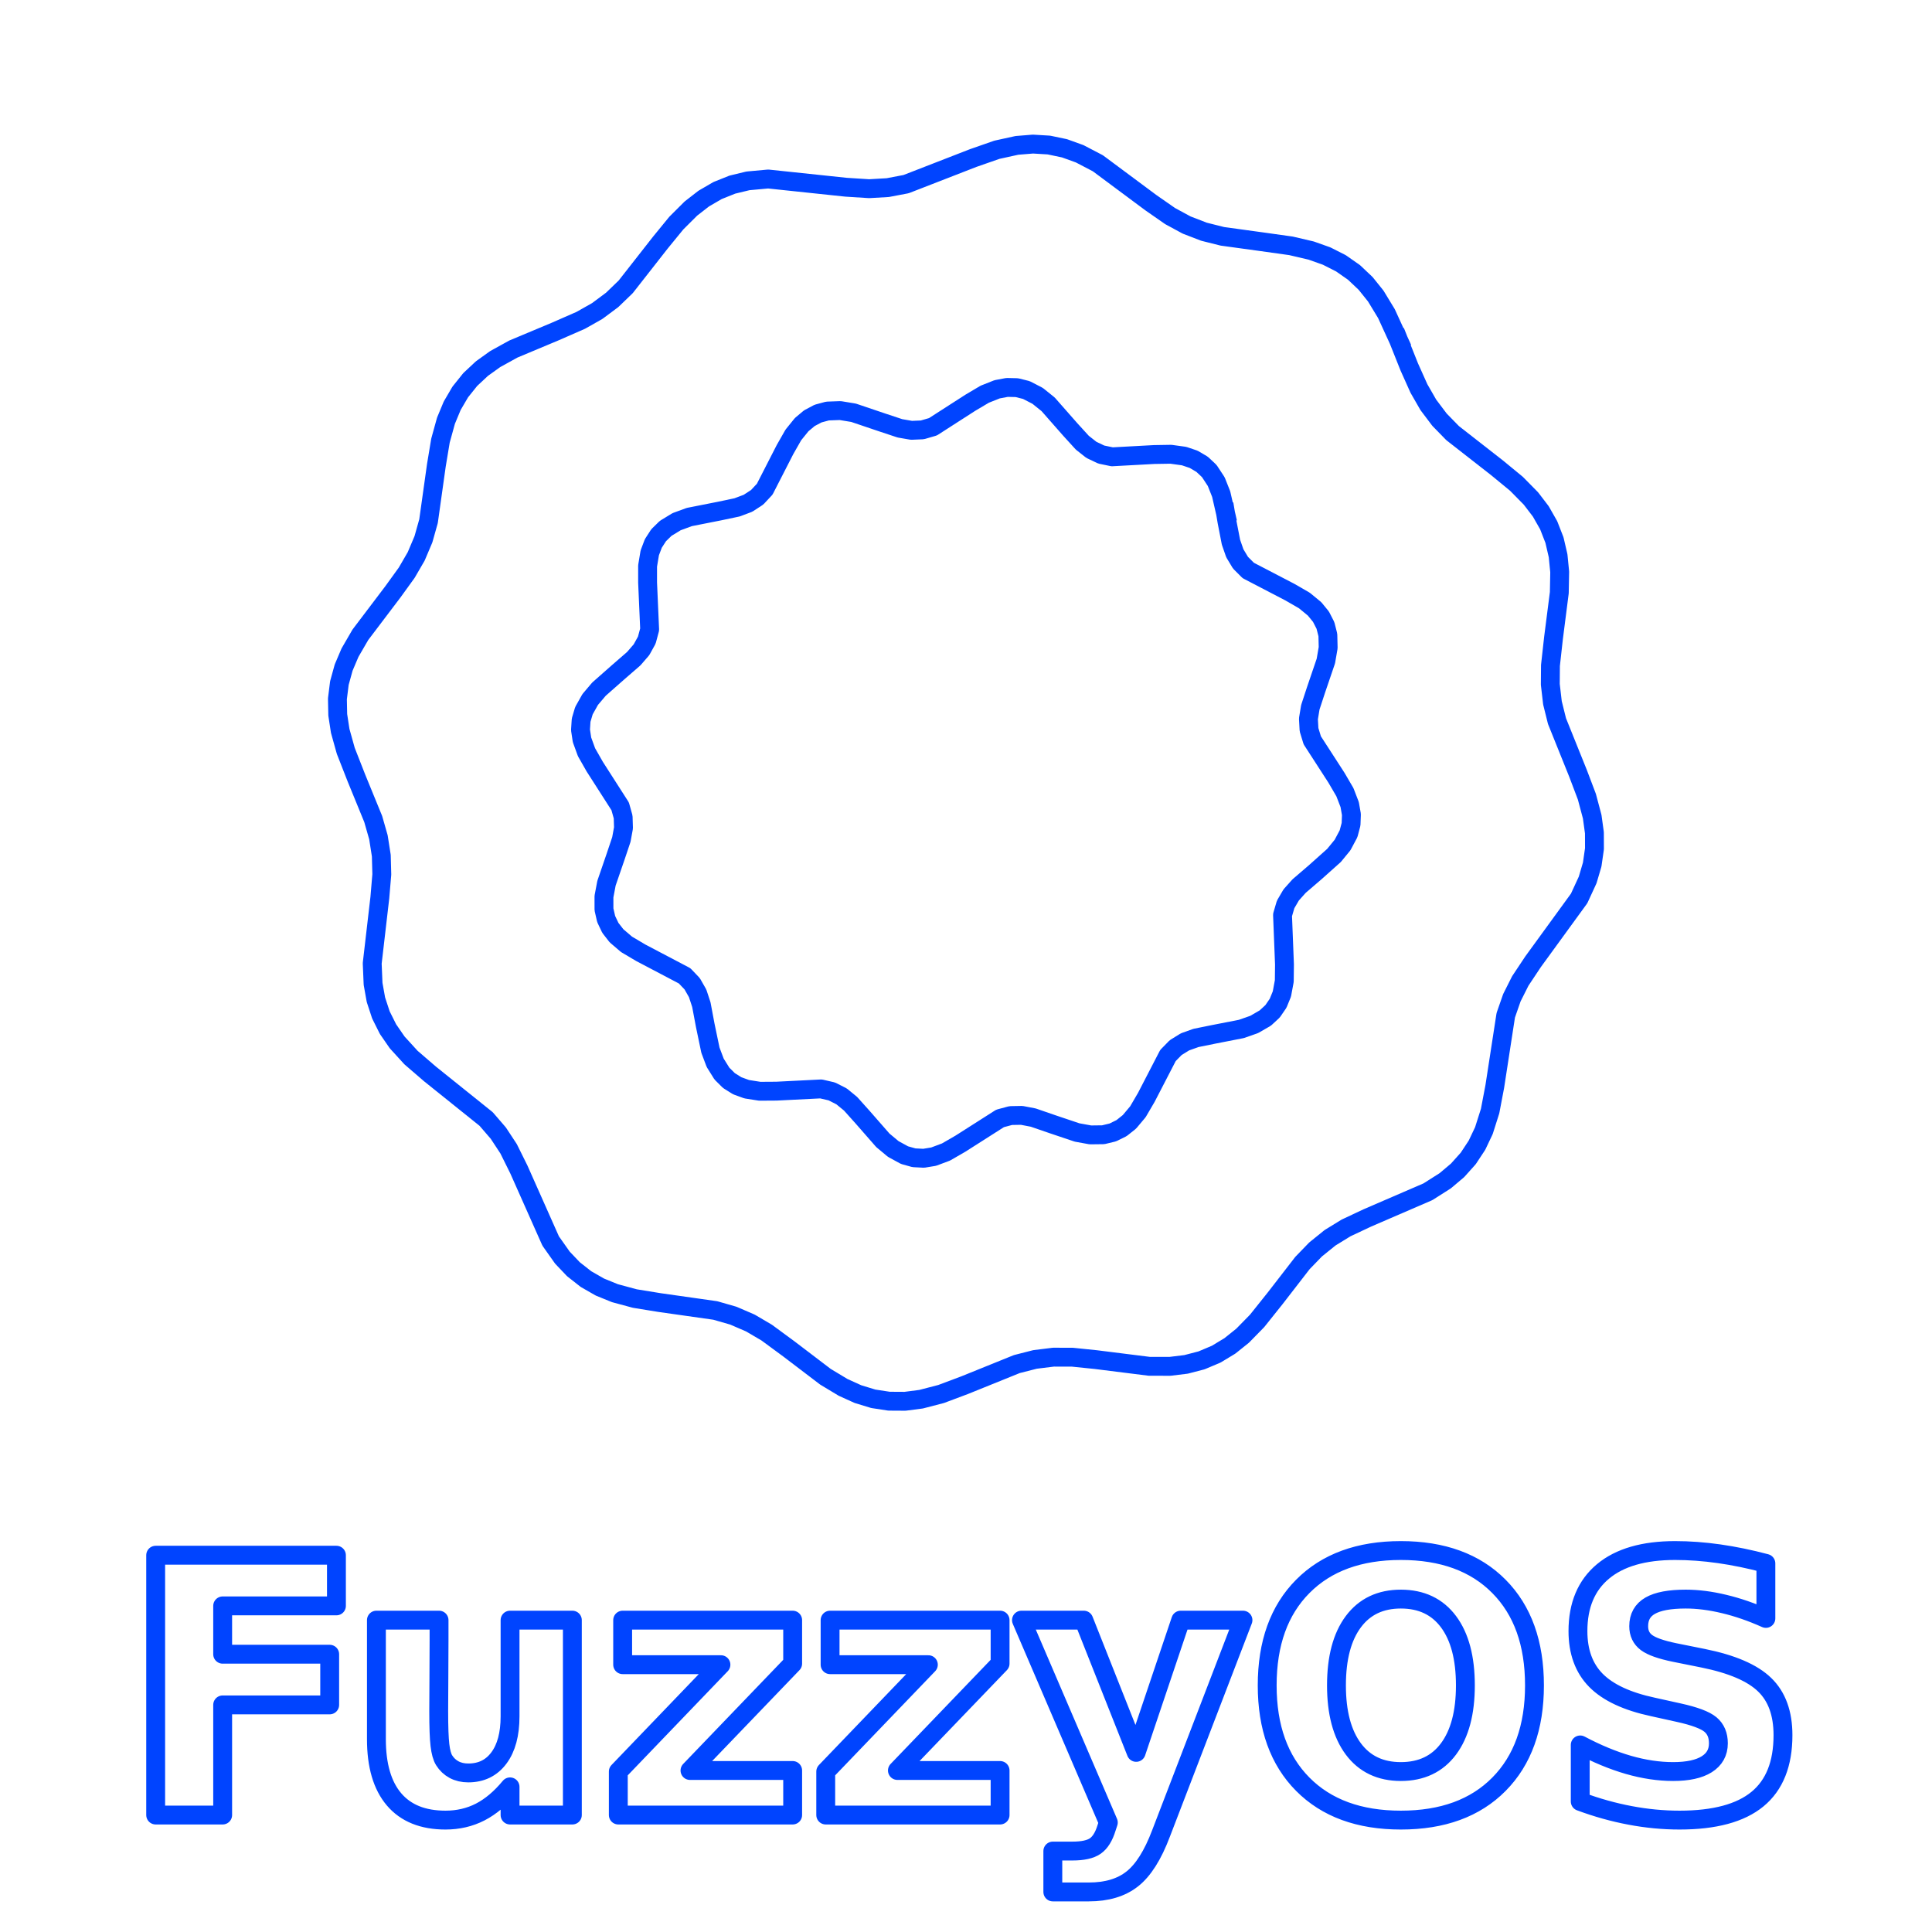
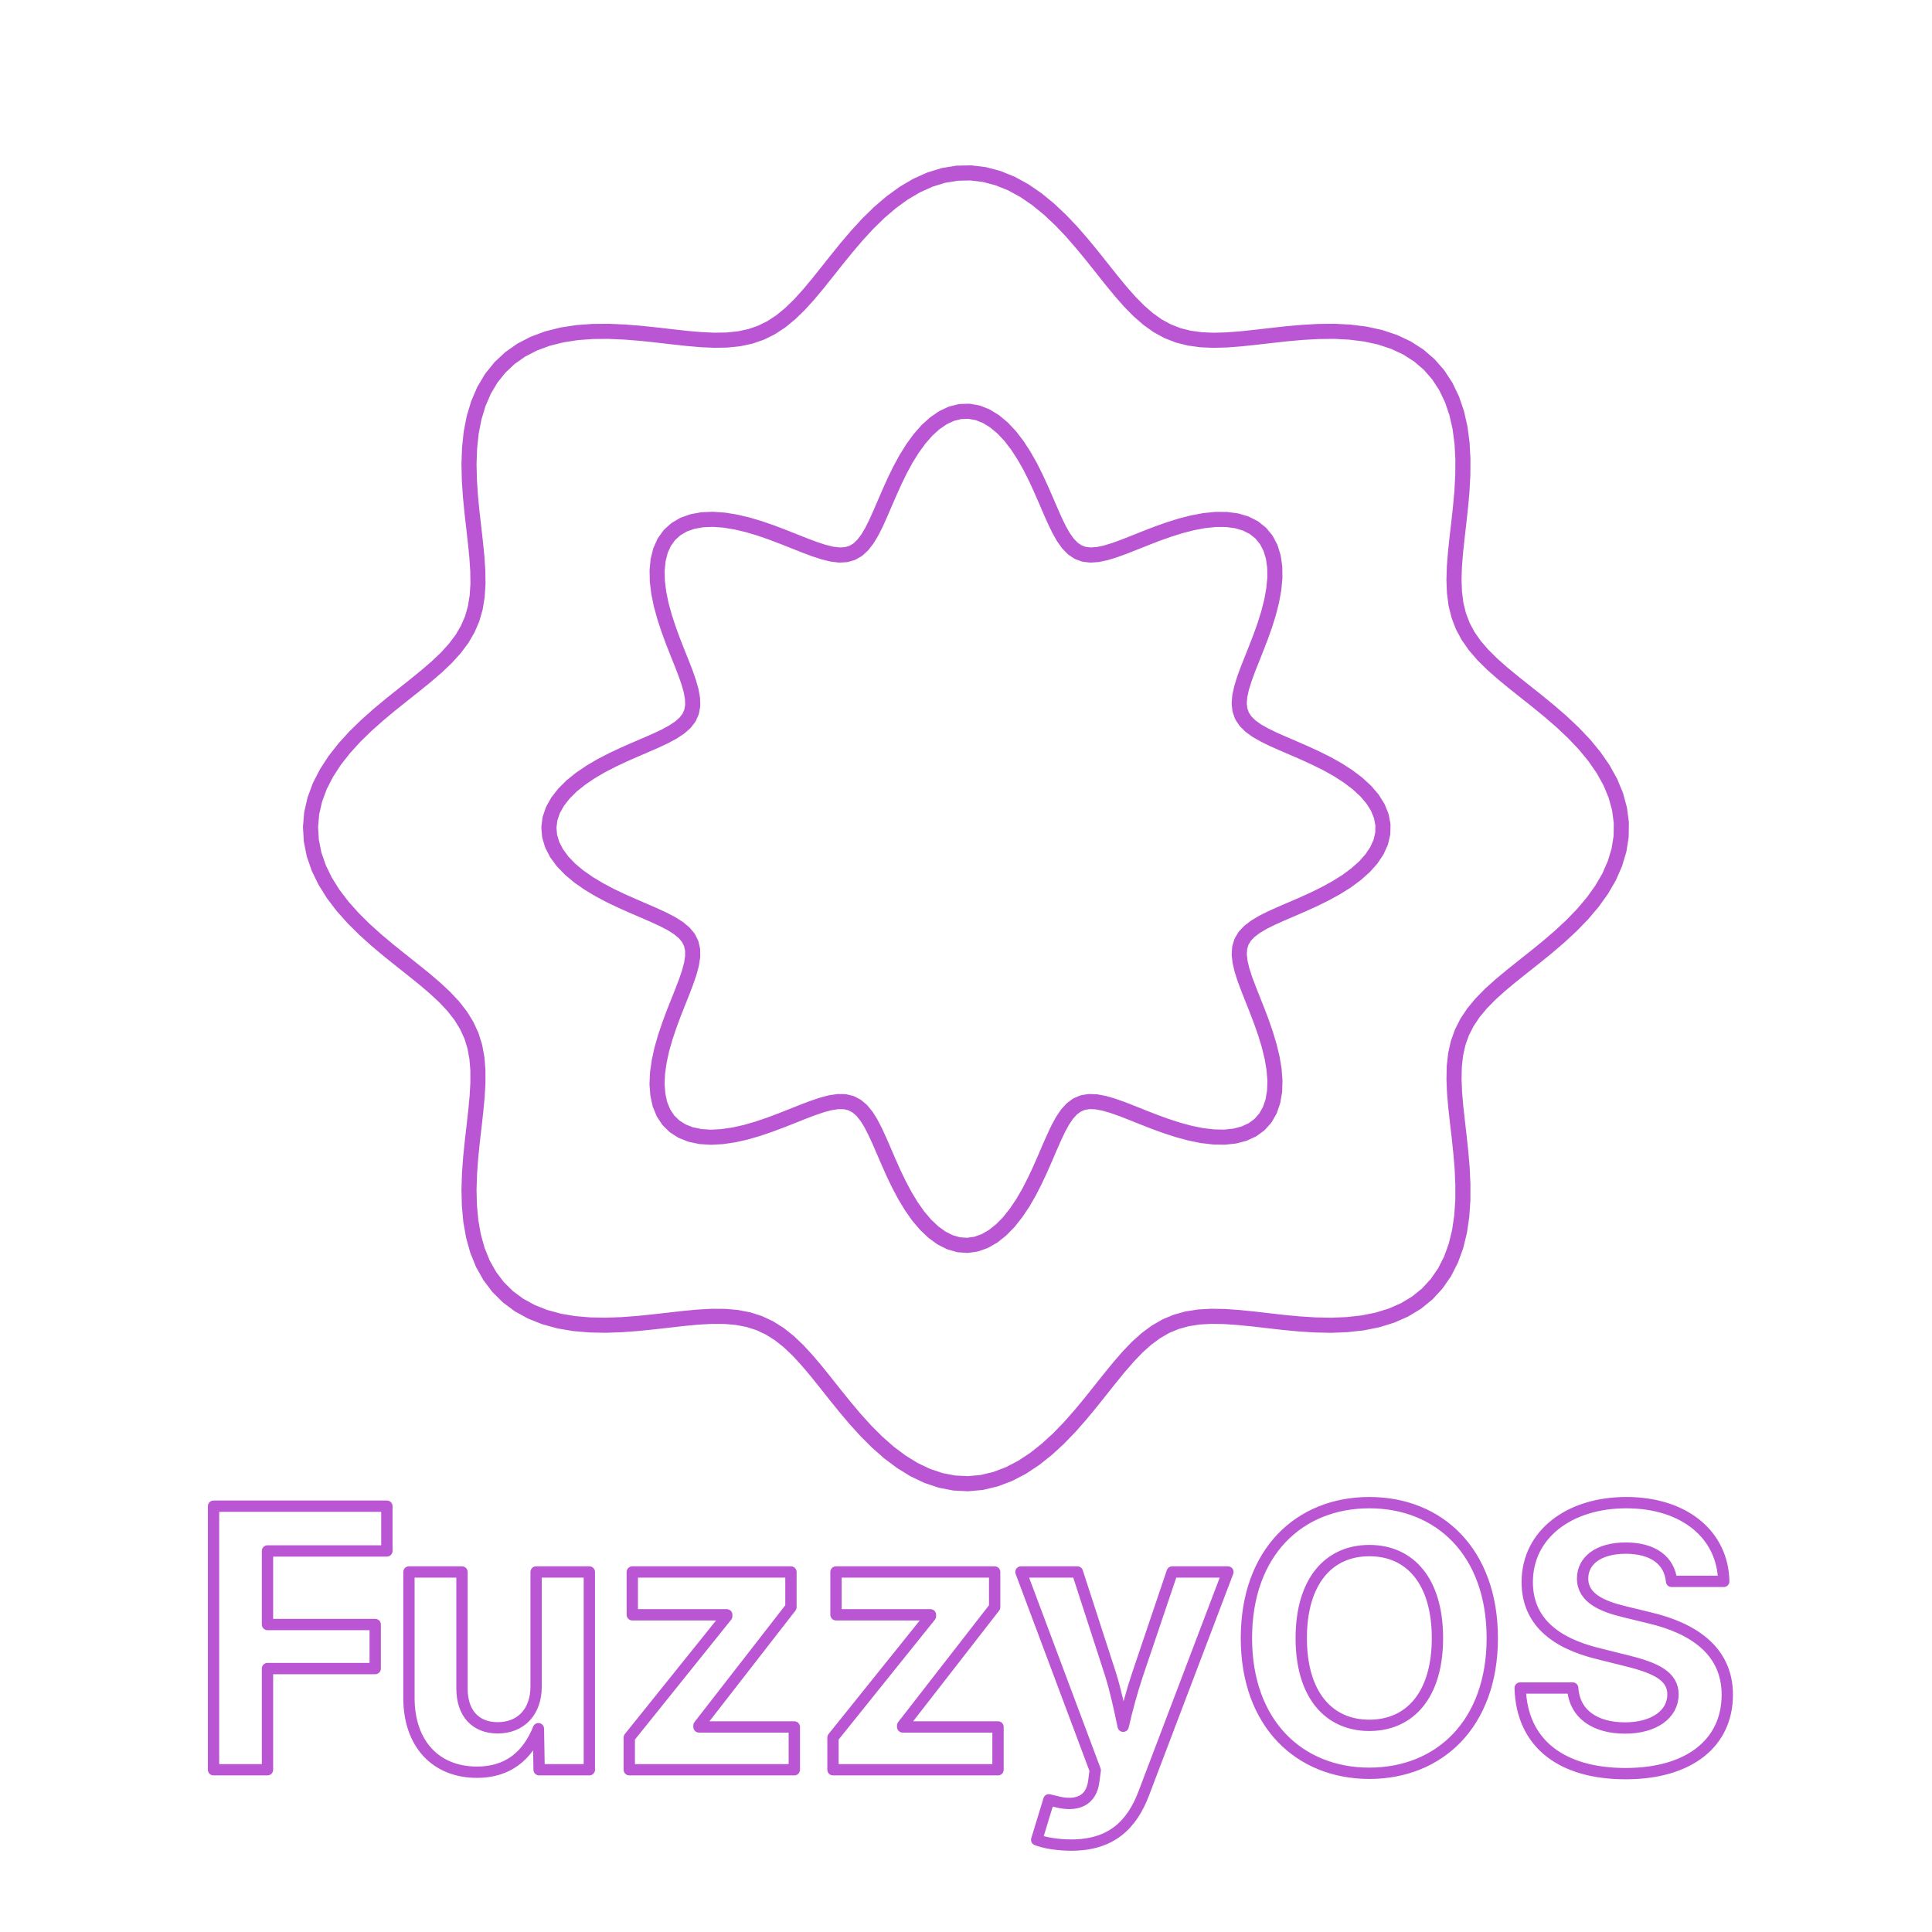
- <svg xmlns="http://www.w3.org/2000/svg" width="184.32pt" height="184.32pt" viewBox="0 0 184.32 184.32" version="1.1">
-   <defs>
-     <style type="text/css">*{stroke-linejoin: round; stroke-linecap: butt}</style>
-   </defs>
-   <g id="figure_1">
-     <g id="patch_1">
-       <path d="M 0 184.32  L 184.32 184.32  L 184.32 0  L 0 0  L 0 184.32  z " style="fill: none; opacity: 0" />
-     </g>
-     <g id="axes_1">
-       <g id="line2d_1">
-         <path d="M 133.432 32.456  L 132.271 29.92  L 131.251 28.242  L 130.285 27.039  L 129.178 25.992  L 127.933 25.121  L 126.565 24.428  L 125.097 23.906  L 123.169 23.455  L 120.408 23.068  L 116.617 22.546  L 114.862 22.106  L 113.208 21.468  L 111.634 20.615  L 109.803 19.341  L 104.74 15.577  L 103.005 14.671  L 101.558 14.149  L 100.069 13.837  L 98.55 13.746  L 97.018 13.87  L 95.106 14.289  L 92.852 15.076  L 86.445 17.566  L 84.698 17.899  L 82.92 18.002  L 80.716 17.862  L 73.289 17.078  L 71.354 17.255  L 69.867 17.614  L 68.457 18.179  L 67.137 18.947  L 65.915 19.896  L 64.52 21.287  L 63.006 23.14  L 59.696 27.365  L 58.405 28.61  L 56.983 29.669  L 55.413 30.558  L 52.992 31.619  L 48.972 33.302  L 47.242 34.258  L 45.98 35.163  L 44.862 36.208  L 43.912 37.394  L 43.141 38.711  L 42.547 40.139  L 42.023 42.036  L 41.631 44.396  L 40.884 49.719  L 40.398 51.448  L 39.707 53.08  L 38.802 54.639  L 37.482 56.465  L 34.38 60.56  L 33.391 62.266  L 32.785 63.691  L 32.379 65.163  L 32.191 66.671  L 32.222 68.199  L 32.457 69.732  L 32.988 71.634  L 34.006 74.231  L 35.606 78.139  L 36.103 79.878  L 36.378 81.63  L 36.426 83.42  L 36.238 85.642  L 35.51 91.909  L 35.593 93.865  L 35.864 95.379  L 36.339 96.824  L 37.019 98.185  L 37.892 99.45  L 39.211 100.896  L 41.02 102.455  L 46.38 106.758  L 47.541 108.105  L 48.52 109.593  L 49.501 111.571  L 52.535 118.396  L 53.656 119.983  L 54.71 121.091  L 55.905 122.03  L 57.229 122.789  L 58.663 123.373  L 60.565 123.886  L 62.927 124.27  L 68.24 125.024  L 69.964 125.519  L 71.592 126.222  L 73.148 127.137  L 75.277 128.703  L 78.744 131.343  L 80.437 132.363  L 81.852 133.004  L 83.316 133.45  L 84.818 133.679  L 86.344 133.688  L 87.877 133.489  L 89.782 132.994  L 92.022 132.154  L 97.006 130.139  L 98.746 129.695  L 100.505 129.478  L 102.308 129.482  L 104.548 129.712  L 109.647 130.351  L 111.618 130.354  L 113.155 130.167  L 114.633 129.783  L 116.033 129.192  L 117.341 128.4  L 118.551 127.43  L 119.932 126.02  L 121.673 123.84  L 124.257 120.5  L 125.515 119.2  L 126.895 118.086  L 128.421 117.149  L 130.439 116.2  L 136.23 113.698  L 137.882 112.648  L 139.058 111.656  L 140.073 110.523  L 140.911 109.253  L 141.57 107.864  L 142.162 105.999  L 142.608 103.653  L 143.655 96.859  L 144.24 95.181  L 145.04 93.589  L 146.263 91.75  L 150.656 85.711  L 151.47 83.946  L 151.902 82.479  L 152.118 80.975  L 152.113 79.449  L 151.902 77.915  L 151.395 76.011  L 150.547 73.774  L 148.543 68.795  L 148.11 67.055  L 147.905 65.294  L 147.919 63.489  L 148.211 60.862  L 148.764 56.539  L 148.801 54.563  L 148.648 53.017  L 148.302 51.526  L 147.75 50.111  L 146.995 48.785  L 146.056 47.557  L 144.674 46.154  L 142.827 44.635  L 138.59 41.326  L 137.335 40.041  L 136.268 38.626  L 135.371 37.063  L 134.449 35.007  L 133.432 32.456  L 133.432 32.456  " clip-path="url(#p942f4be5b7)" style="fill: none; stroke: #0044ff; stroke-width: 1.8; stroke-linecap: square" />
-       </g>
-       <g id="line2d_2">
-         <path d="M 116.923 48.965  L 116.505 47.139  L 116.033 45.949  L 115.369 44.938  L 114.688 44.297  L 113.881 43.821  L 112.965 43.512  L 111.706 43.338  L 110.107 43.364  L 106.102 43.582  L 105.06 43.365  L 104.121 42.917  L 103.259 42.237  L 102.107 40.973  L 99.997 38.574  L 98.997 37.768  L 97.92 37.211  L 97.012 36.983  L 96.077 36.962  L 95.129 37.14  L 93.95 37.608  L 92.576 38.422  L 89.01 40.715  L 87.997 41.011  L 86.954 41.055  L 85.858 40.865  L 84.214 40.32  L 81.434 39.38  L 80.164 39.171  L 78.949 39.214  L 78.044 39.458  L 77.218 39.896  L 76.481 40.513  L 75.687 41.497  L 74.897 42.883  L 72.958 46.669  L 72.236 47.443  L 71.363 48.012  L 70.326 48.403  L 68.639 48.758  L 65.761 49.327  L 64.549 49.772  L 63.508 50.406  L 62.837 51.062  L 62.33 51.846  L 61.99 52.744  L 61.783 53.987  L 61.783 55.58  L 61.979 60.057  L 61.707 61.072  L 61.2 61.988  L 60.466 62.837  L 58.95 64.154  L 57.143 65.748  L 56.307 66.735  L 55.708 67.802  L 55.442 68.703  L 55.382 69.634  L 55.525 70.581  L 55.955 71.762  L 56.742 73.143  L 59.167 76.928  L 59.451 77.943  L 59.483 78.988  L 59.282 80.087  L 58.729 81.735  L 57.861 84.261  L 57.62 85.536  L 57.621 86.762  L 57.83 87.68  L 58.231 88.522  L 58.817 89.276  L 59.769 90.091  L 61.135 90.9  L 65.314 93.098  L 66.036 93.855  L 66.557 94.769  L 66.911 95.845  L 67.285 97.832  L 67.777 100.191  L 68.231 101.395  L 68.875 102.427  L 69.54 103.088  L 70.331 103.584  L 71.235 103.914  L 72.484 104.11  L 74.079 104.1  L 78.327 103.887  L 79.358 104.125  L 80.288 104.597  L 81.145 105.299  L 82.296 106.583  L 84.228 108.791  L 85.219 109.617  L 86.289 110.202  L 87.192 110.455  L 88.125 110.503  L 89.072 110.348  L 90.253 109.906  L 91.631 109.109  L 95.411 106.701  L 96.426 106.429  L 97.473 106.41  L 98.575 106.621  L 100.474 107.275  L 102.758 108.043  L 104.031 108.274  L 105.254 108.259  L 106.167 108.039  L 107.004 107.625  L 107.752 107.029  L 108.56 106.066  L 109.363 104.693  L 111.428 100.7  L 112.164 99.947  L 113.054 99.397  L 114.106 99.022  L 115.81 98.677  L 118.432 98.165  L 119.656 97.736  L 120.717 97.122  L 121.408 96.483  L 121.936 95.714  L 122.297 94.83  L 122.526 93.598  L 122.544 92.011  L 122.358 87.293  L 122.653 86.288  L 123.184 85.38  L 123.938 84.536  L 125.472 83.218  L 127.269 81.613  L 128.085 80.617  L 128.656 79.544  L 128.896 78.638  L 128.931 77.704  L 128.764 76.757  L 128.309 75.577  L 127.504 74.2  L 125.195 70.628  L 124.886 69.616  L 124.829 68.575  L 125.009 67.482  L 125.546 65.843  L 126.492 63.066  L 126.712 61.794  L 126.683 60.575  L 126.451 59.666  L 126.025 58.835  L 125.418 58.092  L 124.444 57.291  L 123.065 56.495  L 119.09 54.426  L 118.347 53.683  L 117.807 52.785  L 117.439 51.726  L 117.056 49.754  L 116.923 48.965  L 116.923 48.965  " clip-path="url(#p942f4be5b7)" style="fill: none; stroke: #0044ff; stroke-width: 1.8; stroke-linecap: square" />
-       </g>
-     </g>
-     <g id="axes_2">
-       <g id="text_1">
-         <path d="M 14.852 148.373  L 32.097 148.373  L 32.097 153.207  L 21.243 153.207  L 21.243 157.819  L 31.454 157.819  L 31.454 162.653  L 21.243 162.653  L 21.243 173.161  L 14.852 173.161  L 14.852 148.373  z M 35.911 165.92  L 35.911 154.567  L 41.887 154.567  L 41.887 156.427  Q 41.887 157.935 41.871 160.22  Q 41.855 162.504 41.855 163.264  Q 41.855 165.506 41.972 166.494  Q 42.089 167.482 42.371 167.934  Q 42.732 168.513 43.322 168.831  Q 43.911 169.145 44.676 169.145  Q 46.536 169.145 47.598 167.716  Q 48.661 166.287 48.661 163.747  L 48.661 154.567  L 54.605 154.567  L 54.605 173.161  L 48.661 173.161  L 48.661 170.473  Q 47.317 172.099 45.813 172.874  Q 44.31 173.644 42.503 173.644  Q 39.279 173.644 37.595 171.668  Q 35.911 169.692 35.911 165.92  z M 59.404 154.567  L 75.623 154.567  L 75.623 158.716  L 65.827 168.911  L 75.623 168.911  L 75.623 173.161  L 58.989 173.161  L 58.989 169.012  L 68.78 158.817  L 59.404 158.817  L 59.404 154.567  z M 79.193 154.567  L 95.412 154.567  L 95.412 158.716  L 85.616 168.911  L 95.412 168.911  L 95.412 173.161  L 78.778 173.161  L 78.778 169.012  L 88.569 158.817  L 79.193 158.817  L 79.193 154.567  z M 97.452 154.567  L 103.397 154.567  L 108.396 167.184  L 112.646 154.567  L 118.585 154.567  L 110.765 174.919  Q 109.591 178.027 108.018 179.26  Q 106.451 180.498 103.88 180.498  L 100.443 180.498  L 100.443 176.598  L 102.302 176.598  Q 103.811 176.598 104.496 176.115  Q 105.187 175.637 105.569 174.388  L 105.739 173.873  L 97.452 154.567  z M 133.645 152.559  Q 130.723 152.559 129.114 154.716  Q 127.504 156.873 127.504 160.794  Q 127.504 164.693 129.114 166.855  Q 130.723 169.012 133.645 169.012  Q 136.583 169.012 138.193 166.855  Q 139.803 164.693 139.803 160.794  Q 139.803 156.873 138.193 154.716  Q 136.583 152.559 133.645 152.559  z M 133.645 147.927  Q 139.622 147.927 143.006 151.348  Q 146.395 154.764 146.395 160.794  Q 146.395 166.802 143.006 170.223  Q 139.622 173.644 133.645 173.644  Q 127.685 173.644 124.29 170.223  Q 120.895 166.802 120.895 160.794  Q 120.895 154.764 124.29 151.348  Q 127.685 147.927 133.645 147.927  z M 168.472 149.154  L 168.472 154.403  Q 166.432 153.489 164.488 153.027  Q 162.549 152.559 160.822 152.559  Q 158.532 152.559 157.433 153.191  Q 156.338 153.818 156.338 155.146  Q 156.338 156.145 157.077 156.703  Q 157.815 157.255 159.76 157.654  L 162.48 158.201  Q 166.613 159.035 168.355 160.73  Q 170.103 162.419 170.103 165.543  Q 170.103 169.639 167.67 171.642  Q 165.237 173.644 160.238 173.644  Q 157.884 173.644 155.51 173.193  Q 153.135 172.747 150.76 171.865  L 150.76 166.473  Q 153.135 167.732 155.35 168.374  Q 157.566 169.012 159.627 169.012  Q 161.72 169.012 162.83 168.316  Q 163.941 167.615 163.941 166.319  Q 163.941 165.16 163.186 164.528  Q 162.432 163.896 160.174 163.397  L 157.698 162.849  Q 153.98 162.053 152.258 160.31  Q 150.542 158.568 150.542 155.614  Q 150.542 151.911 152.933 149.919  Q 155.324 147.927 159.807 147.927  Q 161.853 147.927 164.01 148.235  Q 166.166 148.543 168.472 149.154  z " style="fill-opacity: 0; stroke: #0044ff; stroke-width: 1.8" />
-         <path d="M 14.852 148.373  L 32.097 148.373  L 32.097 153.207  L 21.243 153.207  L 21.243 157.819  L 31.454 157.819  L 31.454 162.653  L 21.243 162.653  L 21.243 173.161  L 14.852 173.161  L 14.852 148.373  z M 35.911 165.92  L 35.911 154.567  L 41.887 154.567  L 41.887 156.427  Q 41.887 157.935 41.871 160.22  Q 41.855 162.504 41.855 163.264  Q 41.855 165.506 41.972 166.494  Q 42.089 167.482 42.371 167.934  Q 42.732 168.513 43.322 168.831  Q 43.911 169.145 44.676 169.145  Q 46.536 169.145 47.598 167.716  Q 48.661 166.287 48.661 163.747  L 48.661 154.567  L 54.605 154.567  L 54.605 173.161  L 48.661 173.161  L 48.661 170.473  Q 47.317 172.099 45.813 172.874  Q 44.31 173.644 42.503 173.644  Q 39.279 173.644 37.595 171.668  Q 35.911 169.692 35.911 165.92  z M 59.404 154.567  L 75.623 154.567  L 75.623 158.716  L 65.827 168.911  L 75.623 168.911  L 75.623 173.161  L 58.989 173.161  L 58.989 169.012  L 68.78 158.817  L 59.404 158.817  L 59.404 154.567  z M 79.193 154.567  L 95.412 154.567  L 95.412 158.716  L 85.616 168.911  L 95.412 168.911  L 95.412 173.161  L 78.778 173.161  L 78.778 169.012  L 88.569 158.817  L 79.193 158.817  L 79.193 154.567  z M 97.452 154.567  L 103.397 154.567  L 108.396 167.184  L 112.646 154.567  L 118.585 154.567  L 110.765 174.919  Q 109.591 178.027 108.018 179.26  Q 106.451 180.498 103.88 180.498  L 100.443 180.498  L 100.443 176.598  L 102.302 176.598  Q 103.811 176.598 104.496 176.115  Q 105.187 175.637 105.569 174.388  L 105.739 173.873  L 97.452 154.567  z M 133.645 152.559  Q 130.723 152.559 129.114 154.716  Q 127.504 156.873 127.504 160.794  Q 127.504 164.693 129.114 166.855  Q 130.723 169.012 133.645 169.012  Q 136.583 169.012 138.193 166.855  Q 139.803 164.693 139.803 160.794  Q 139.803 156.873 138.193 154.716  Q 136.583 152.559 133.645 152.559  z M 133.645 147.927  Q 139.622 147.927 143.006 151.348  Q 146.395 154.764 146.395 160.794  Q 146.395 166.802 143.006 170.223  Q 139.622 173.644 133.645 173.644  Q 127.685 173.644 124.29 170.223  Q 120.895 166.802 120.895 160.794  Q 120.895 154.764 124.29 151.348  Q 127.685 147.927 133.645 147.927  z M 168.472 149.154  L 168.472 154.403  Q 166.432 153.489 164.488 153.027  Q 162.549 152.559 160.822 152.559  Q 158.532 152.559 157.433 153.191  Q 156.338 153.818 156.338 155.146  Q 156.338 156.145 157.077 156.703  Q 157.815 157.255 159.76 157.654  L 162.48 158.201  Q 166.613 159.035 168.355 160.73  Q 170.103 162.419 170.103 165.543  Q 170.103 169.639 167.67 171.642  Q 165.237 173.644 160.238 173.644  Q 157.884 173.644 155.51 173.193  Q 153.135 172.747 150.76 171.865  L 150.76 166.473  Q 153.135 167.732 155.35 168.374  Q 157.566 169.012 159.627 169.012  Q 161.72 169.012 162.83 168.316  Q 163.941 167.615 163.941 166.319  Q 163.941 165.16 163.186 164.528  Q 162.432 163.896 160.174 163.397  L 157.698 162.849  Q 153.98 162.053 152.258 160.31  Q 150.542 158.568 150.542 155.614  Q 150.542 151.911 152.933 149.919  Q 155.324 147.927 159.807 147.927  Q 161.853 147.927 164.01 148.235  Q 166.166 148.543 168.472 149.154  z " style="fill-opacity: 0" />
-       </g>
-     </g>
-   </g>
-   <defs>
-     <clipPath id="p942f4be5b7">
-       <rect x="22.118" y="3.686" width="140.083" height="140.083" />
-     </clipPath>
-   </defs>
+ <svg xmlns="http://www.w3.org/2000/svg" viewBox="0 0 512 512" width="512" height="512" fill="none" stroke="#BA55D3" stroke-width="4" stroke-linecap="round" stroke-linejoin="round">
+   <path d="M 286.81,64.62 L 284.01,61.40 281.07,58.31 278.00,55.42 274.80,52.80 271.47,50.52 268.03,48.64 264.49,47.21 260.89,46.26 257.25,45.82 253.61,45.90 249.98,46.50 246.40,47.61 242.89,49.19 239.48,51.20 236.19,53.59 233.02,56.30 229.99,59.26 227.10,62.40 224.34,65.64 221.70,68.90 219.16,72.10 216.69,75.19 214.27,78.08 211.86,80.74 209.43,83.10 206.95,85.14 204.38,86.83 201.70,88.16 198.87,89.14 195.87,89.78 192.68,90.11 189.31,90.17 185.74,90.01 181.99,89.68 178.08,89.25 174.02,88.78 169.85,88.34 165.61,88.00 161.35,87.81 157.11,87.84 152.95,88.14 148.92,88.76 145.07,89.73 141.46,91.07 138.13,92.79 135.12,94.91 132.46,97.41 130.17,100.27 128.27,103.47 126.77,106.96 125.64,110.71 124.87,114.67 124.44,118.78 124.29,122.99 124.39,127.25 124.67,131.50 125.08,135.71 125.55,139.82 126.00,143.80 126.38,147.63 126.62,151.27 126.67,154.73 126.46,158.00 125.96,161.08 125.13,163.98 123.95,166.72 122.42,169.34 120.53,171.85 118.31,174.30 115.78,176.71 112.98,179.12 109.97,181.57 106.81,184.08 103.56,186.67 100.31,189.38 97.12,192.21 94.07,195.18 91.24,198.29 88.70,201.52 86.52,204.88 84.74,208.35 83.43,211.90 82.60,215.51 82.29,219.16 82.51,222.80 83.23,226.42 84.46,229.99 86.15,233.47 88.26,236.86 90.74,240.12 93.52,243.25 96.53,246.24 99.70,249.10 102.95,251.83 106.21,254.44 109.39,256.97 112.43,259.42 115.27,261.84 117.86,264.25 120.14,266.68 122.09,269.18 123.69,271.78 124.94,274.50 125.83,277.37 126.39,280.41 126.65,283.64 126.65,287.06 126.44,290.68 126.08,294.47 125.64,298.43 125.17,302.51 124.74,306.70 124.43,310.95 124.29,315.22 124.39,319.44 124.77,323.57 125.47,327.56 126.53,331.35 127.96,334.90 129.79,338.15 132.00,341.08 134.59,343.65 137.54,345.84 140.82,347.64 144.38,349.05 148.18,350.09 152.18,350.77 156.32,351.12 160.55,351.20 164.81,351.05 169.06,350.73 173.24,350.30 177.33,349.84 181.27,349.39 185.05,349.04 188.66,348.84 192.07,348.86 195.28,349.14 198.32,349.72 201.18,350.63 203.89,351.90 206.48,353.52 208.97,355.49 211.41,357.80 213.81,360.40 216.23,363.25 218.69,366.31 221.22,369.50 223.84,372.75 226.58,376.00 229.44,379.16 232.44,382.16 235.58,384.93 238.85,387.38 242.24,389.47 245.73,391.13 249.30,392.33 252.92,393.02 256.57,393.20 260.21,392.86 263.82,392.00 267.37,390.66 270.83,388.86 274.18,386.65 277.41,384.09 280.51,381.25 283.47,378.19 286.29,374.99 288.99,371.73 291.58,368.49 294.09,365.33 296.53,362.34 298.94,359.56 301.35,357.04 303.80,354.84 306.32,352.98 308.94,351.46 311.70,350.31 314.61,349.50 317.70,349.02 320.98,348.83 324.45,348.89 328.11,349.14 331.94,349.52 335.94,349.98 340.05,350.45 344.26,350.85 348.52,351.12 352.78,351.21 356.98,351.04 361.09,350.59 365.03,349.80 368.76,348.65 372.24,347.12 375.42,345.20 378.26,342.89 380.73,340.20 382.83,337.17 384.53,333.82 385.85,330.19 386.79,326.33 387.38,322.29 387.67,318.13 387.68,313.89 387.49,309.62 387.13,305.39 386.69,301.22 386.22,297.17 385.79,293.27 385.47,289.53 385.33,285.97 385.40,282.61 385.75,279.44 386.41,276.45 387.42,273.63 388.77,270.95 390.48,268.39 392.54,265.92 394.92,263.49 397.59,261.08 400.50,258.66 403.59,256.19 406.81,253.64 410.07,250.99 413.30,248.22 416.43,245.32 419.38,242.28 422.07,239.11 424.44,235.81 426.43,232.39 427.97,228.88 429.05,225.30 429.62,221.67 429.67,218.02 429.19,214.38 428.21,210.78 426.75,207.26 424.84,203.82 422.54,200.50 419.91,197.30 417.00,194.24 413.90,191.31 410.68,188.52 407.42,185.85 404.19,183.28 401.07,180.80 398.12,178.37 395.40,175.96 392.96,173.54 390.84,171.08 389.06,168.54 387.64,165.88 386.58,163.09 385.85,160.13 385.45,157.00 385.32,153.67 385.43,150.15 385.72,146.45 386.13,142.57 386.60,138.54 387.05,134.40 387.43,130.18 387.66,125.91 387.69,121.66 387.46,117.48 386.93,113.41 386.05,109.52 384.80,105.84 383.17,102.44 381.15,99.34 378.75,96.59 375.98,94.21 372.86,92.21 369.44,90.61 365.75,89.38 361.84,88.53 357.76,88.02 353.57,87.80 349.32,87.85 345.06,88.09 340.84,88.47 336.70,88.93 332.68,89.39 328.81,89.80 325.12,90.08 321.61,90.18 318.30,90.04 315.18,89.61 312.23,88.87 309.45,87.78 306.80,86.34 304.27,84.54 301.81,82.39 299.39,79.94 296.98,77.20 294.55,74.24 292.06,71.11 289.49,67.88 286.81,64.62 Z" />
+   <path d="M 274.48,126.57 L 272.99,123.60 271.36,120.73 269.61,118.03 267.72,115.57 265.71,113.43 263.59,111.66 261.38,110.30 259.11,109.40 256.80,108.99 254.48,109.06 252.17,109.63 249.92,110.68 247.74,112.17 245.65,114.06 243.68,116.31 241.83,118.85 240.11,121.61 238.53,124.52 237.07,127.51 235.73,130.49 234.47,133.39 233.29,136.13 232.15,138.67 231.01,140.93 229.84,142.88 228.61,144.47 227.29,145.69 225.83,146.53 224.22,146.99 222.43,147.09 220.45,146.85 218.26,146.31 215.87,145.53 213.28,144.56 210.51,143.46 207.58,142.30 204.53,141.14 201.39,140.05 198.21,139.10 195.05,138.35 191.94,137.84 188.94,137.63 186.12,137.74 183.50,138.21 181.15,139.04 179.10,140.25 177.39,141.81 176.02,143.72 175.03,145.94 174.40,148.44 174.14,151.18 174.21,154.11 174.59,157.18 175.24,160.32 176.12,163.50 177.15,166.66 178.28,169.76 179.45,172.74 180.59,175.59 181.63,178.26 182.50,180.74 183.15,183.02 183.52,185.09 183.58,186.96 183.28,188.65 182.61,190.17 181.55,191.55 180.12,192.81 178.32,194.00 176.19,195.15 173.77,196.29 171.11,197.45 168.27,198.67 165.31,199.97 162.32,201.38 159.37,202.90 156.53,204.56 153.89,206.35 151.50,208.27 149.45,210.31 147.78,212.45 146.53,214.68 145.75,216.97 145.46,219.28 145.66,221.60 146.35,223.89 147.51,226.13 149.10,228.29 151.09,230.35 153.42,232.30 156.02,234.11 158.83,235.79 161.76,237.35 164.75,238.77 167.72,240.09 170.59,241.33 173.29,242.50 175.76,243.64 177.95,244.78 179.81,245.96 181.31,247.21 182.44,248.56 183.18,250.06 183.55,251.71 183.56,253.55 183.24,255.58 182.64,257.82 181.80,260.26 180.79,262.90 179.67,265.71 178.50,268.67 177.36,271.75 176.30,274.90 175.39,278.08 174.70,281.24 174.26,284.32 174.12,287.28 174.33,290.06 174.88,292.61 175.81,294.89 177.10,296.86 178.76,298.49 180.75,299.76 183.04,300.66 185.61,301.20 188.40,301.38 191.37,301.22 194.46,300.77 197.62,300.06 200.80,299.14 203.95,298.07 207.02,296.92 209.97,295.76 212.77,294.64 215.40,293.64 217.83,292.82 220.05,292.23 222.08,291.93 223.90,291.96 225.54,292.35 227.02,293.12 228.37,294.27 229.62,295.80 230.79,297.68 231.93,299.89 233.07,302.37 234.25,305.09 235.49,307.96 236.81,310.93 238.25,313.92 239.81,316.85 241.50,319.65 243.32,322.24 245.27,324.54 247.34,326.51 249.50,328.08 251.75,329.21 254.04,329.87 256.36,330.04 258.68,329.71 260.96,328.90 263.18,327.63 265.32,325.93 267.35,323.86 269.26,321.45 271.05,318.79 272.69,315.95 274.21,312.99 275.61,310.00 276.91,307.05 278.12,304.22 279.29,301.57 280.42,299.16 281.57,297.05 282.76,295.28 284.04,293.87 285.42,292.84 286.95,292.19 288.65,291.92 290.53,291.99 292.62,292.39 294.91,293.05 297.40,293.93 300.09,294.98 302.94,296.12 305.93,297.29 309.03,298.42 312.20,299.44 315.37,300.30 318.52,300.94 321.58,301.30 324.49,301.36 327.22,301.07 329.71,300.42 331.91,299.40 333.80,298.02 335.34,296.28 336.52,294.21 337.33,291.84 337.78,289.21 337.87,286.37 337.64,283.37 337.11,280.26 336.34,277.09 335.38,273.91 334.29,270.78 333.13,267.73 331.97,264.81 330.88,262.05 329.91,259.48 329.15,257.10 328.63,254.92 328.41,252.95 328.53,251.17 329.01,249.57 329.87,248.13 331.12,246.81 332.73,245.59 334.70,244.42 336.98,243.28 339.53,242.14 342.29,240.95 345.20,239.69 348.18,238.34 351.16,236.87 354.07,235.28 356.82,233.56 359.34,231.70 361.57,229.72 363.44,227.63 364.90,225.44 365.92,223.18 366.45,220.88 366.50,218.56 366.05,216.25 365.13,213.98 363.75,211.77 361.95,209.66 359.78,207.66 357.31,205.78 354.60,204.03 351.72,202.41 348.74,200.93 345.75,199.55 342.83,198.28 340.04,197.08 337.44,195.93 335.11,194.79 333.08,193.64 331.39,192.43 330.08,191.13 329.14,189.71 328.59,188.14 328.40,186.40 328.56,184.46 329.03,182.33 329.75,179.98 330.68,177.44 331.76,174.72 332.91,171.82 334.08,168.80 335.19,165.68 336.18,162.51 336.99,159.33 337.56,156.21 337.85,153.18 337.82,150.30 337.44,147.63 336.70,145.22 335.59,143.09 334.11,141.28 332.29,139.83 330.14,138.74 327.71,138.02 325.02,137.67 322.14,137.66 319.10,137.97 315.97,138.56 312.79,139.38 309.62,140.38 306.51,141.49 303.49,142.66 300.61,143.81 297.89,144.88 295.36,145.80 293.03,146.51 290.91,146.96 288.99,147.09 287.26,146.89 285.70,146.31 284.29,145.35 283.00,144.01 281.79,142.31 280.64,140.26 279.50,137.90 278.35,135.30 277.14,132.49 275.86,129.56 274.48,126.57 Z" />
+   <text x="256" y="469" font-family="system-ui,-apple-system,'Segoe UI',sans-serif" font-weight="700" font-size="96" text-anchor="middle" letter-spacing="-1" fill="none" stroke="#BA55D3" stroke-width="3">FuzzyOS</text>
</svg>
